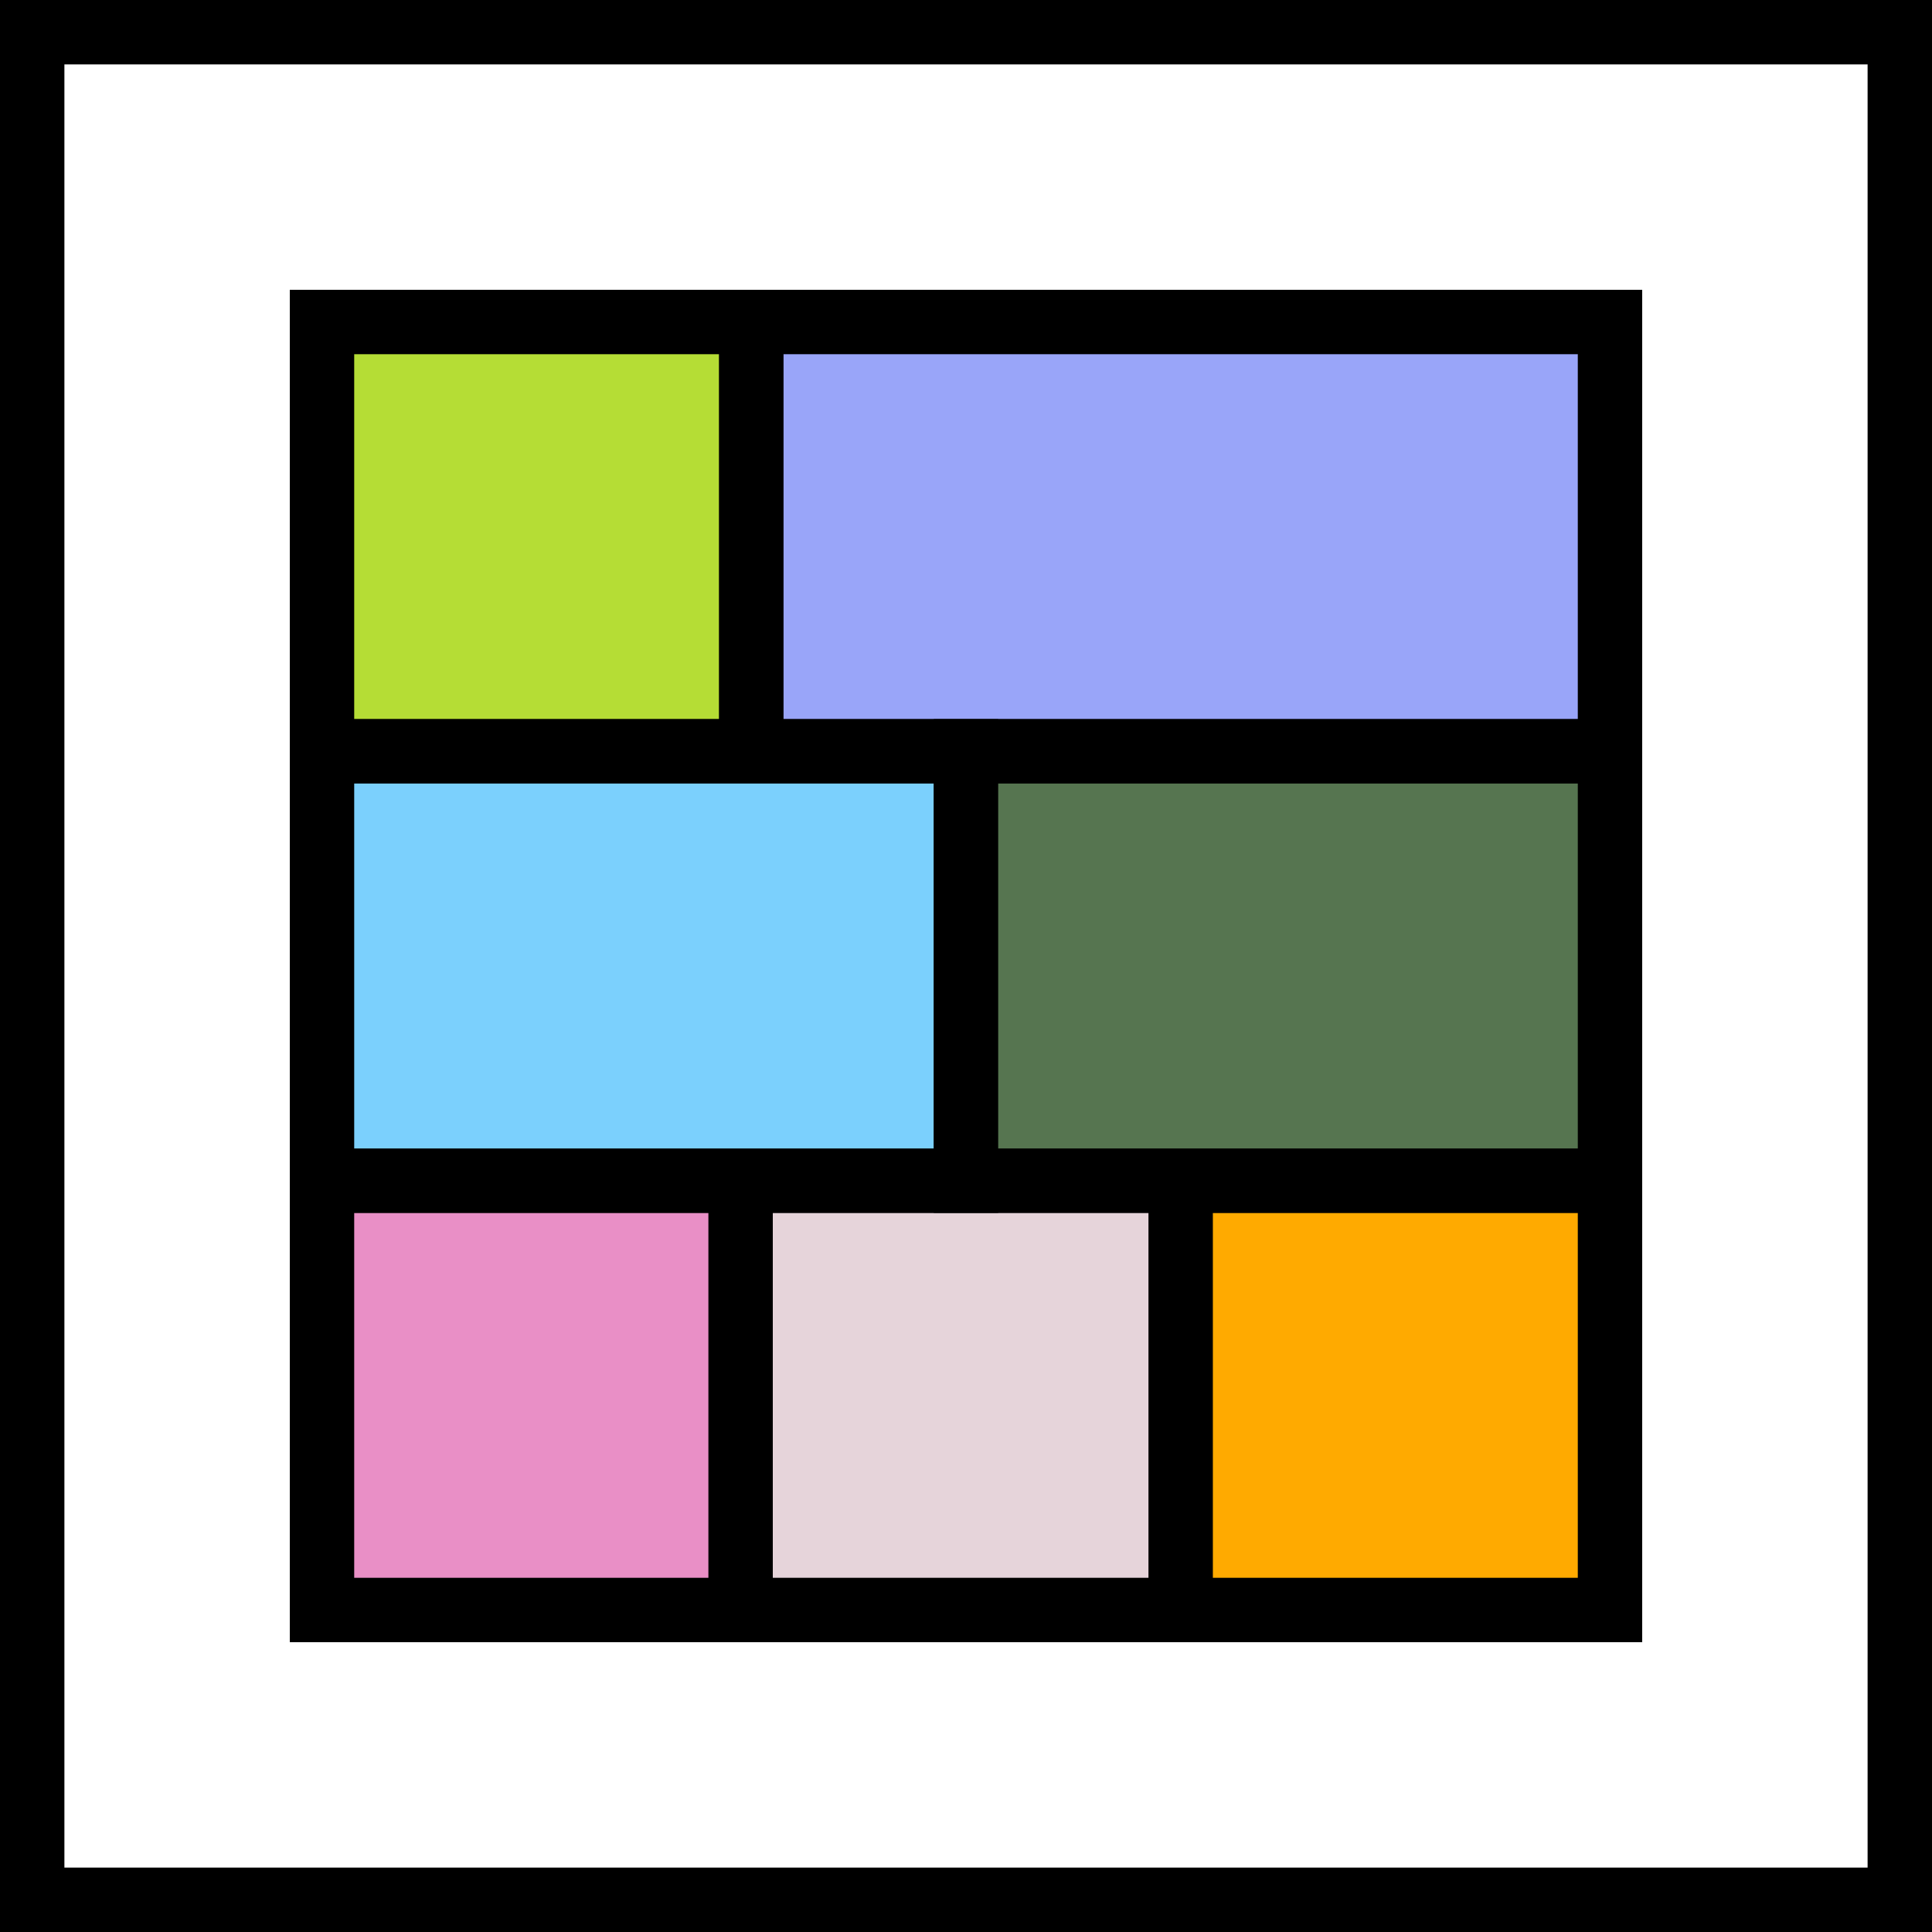
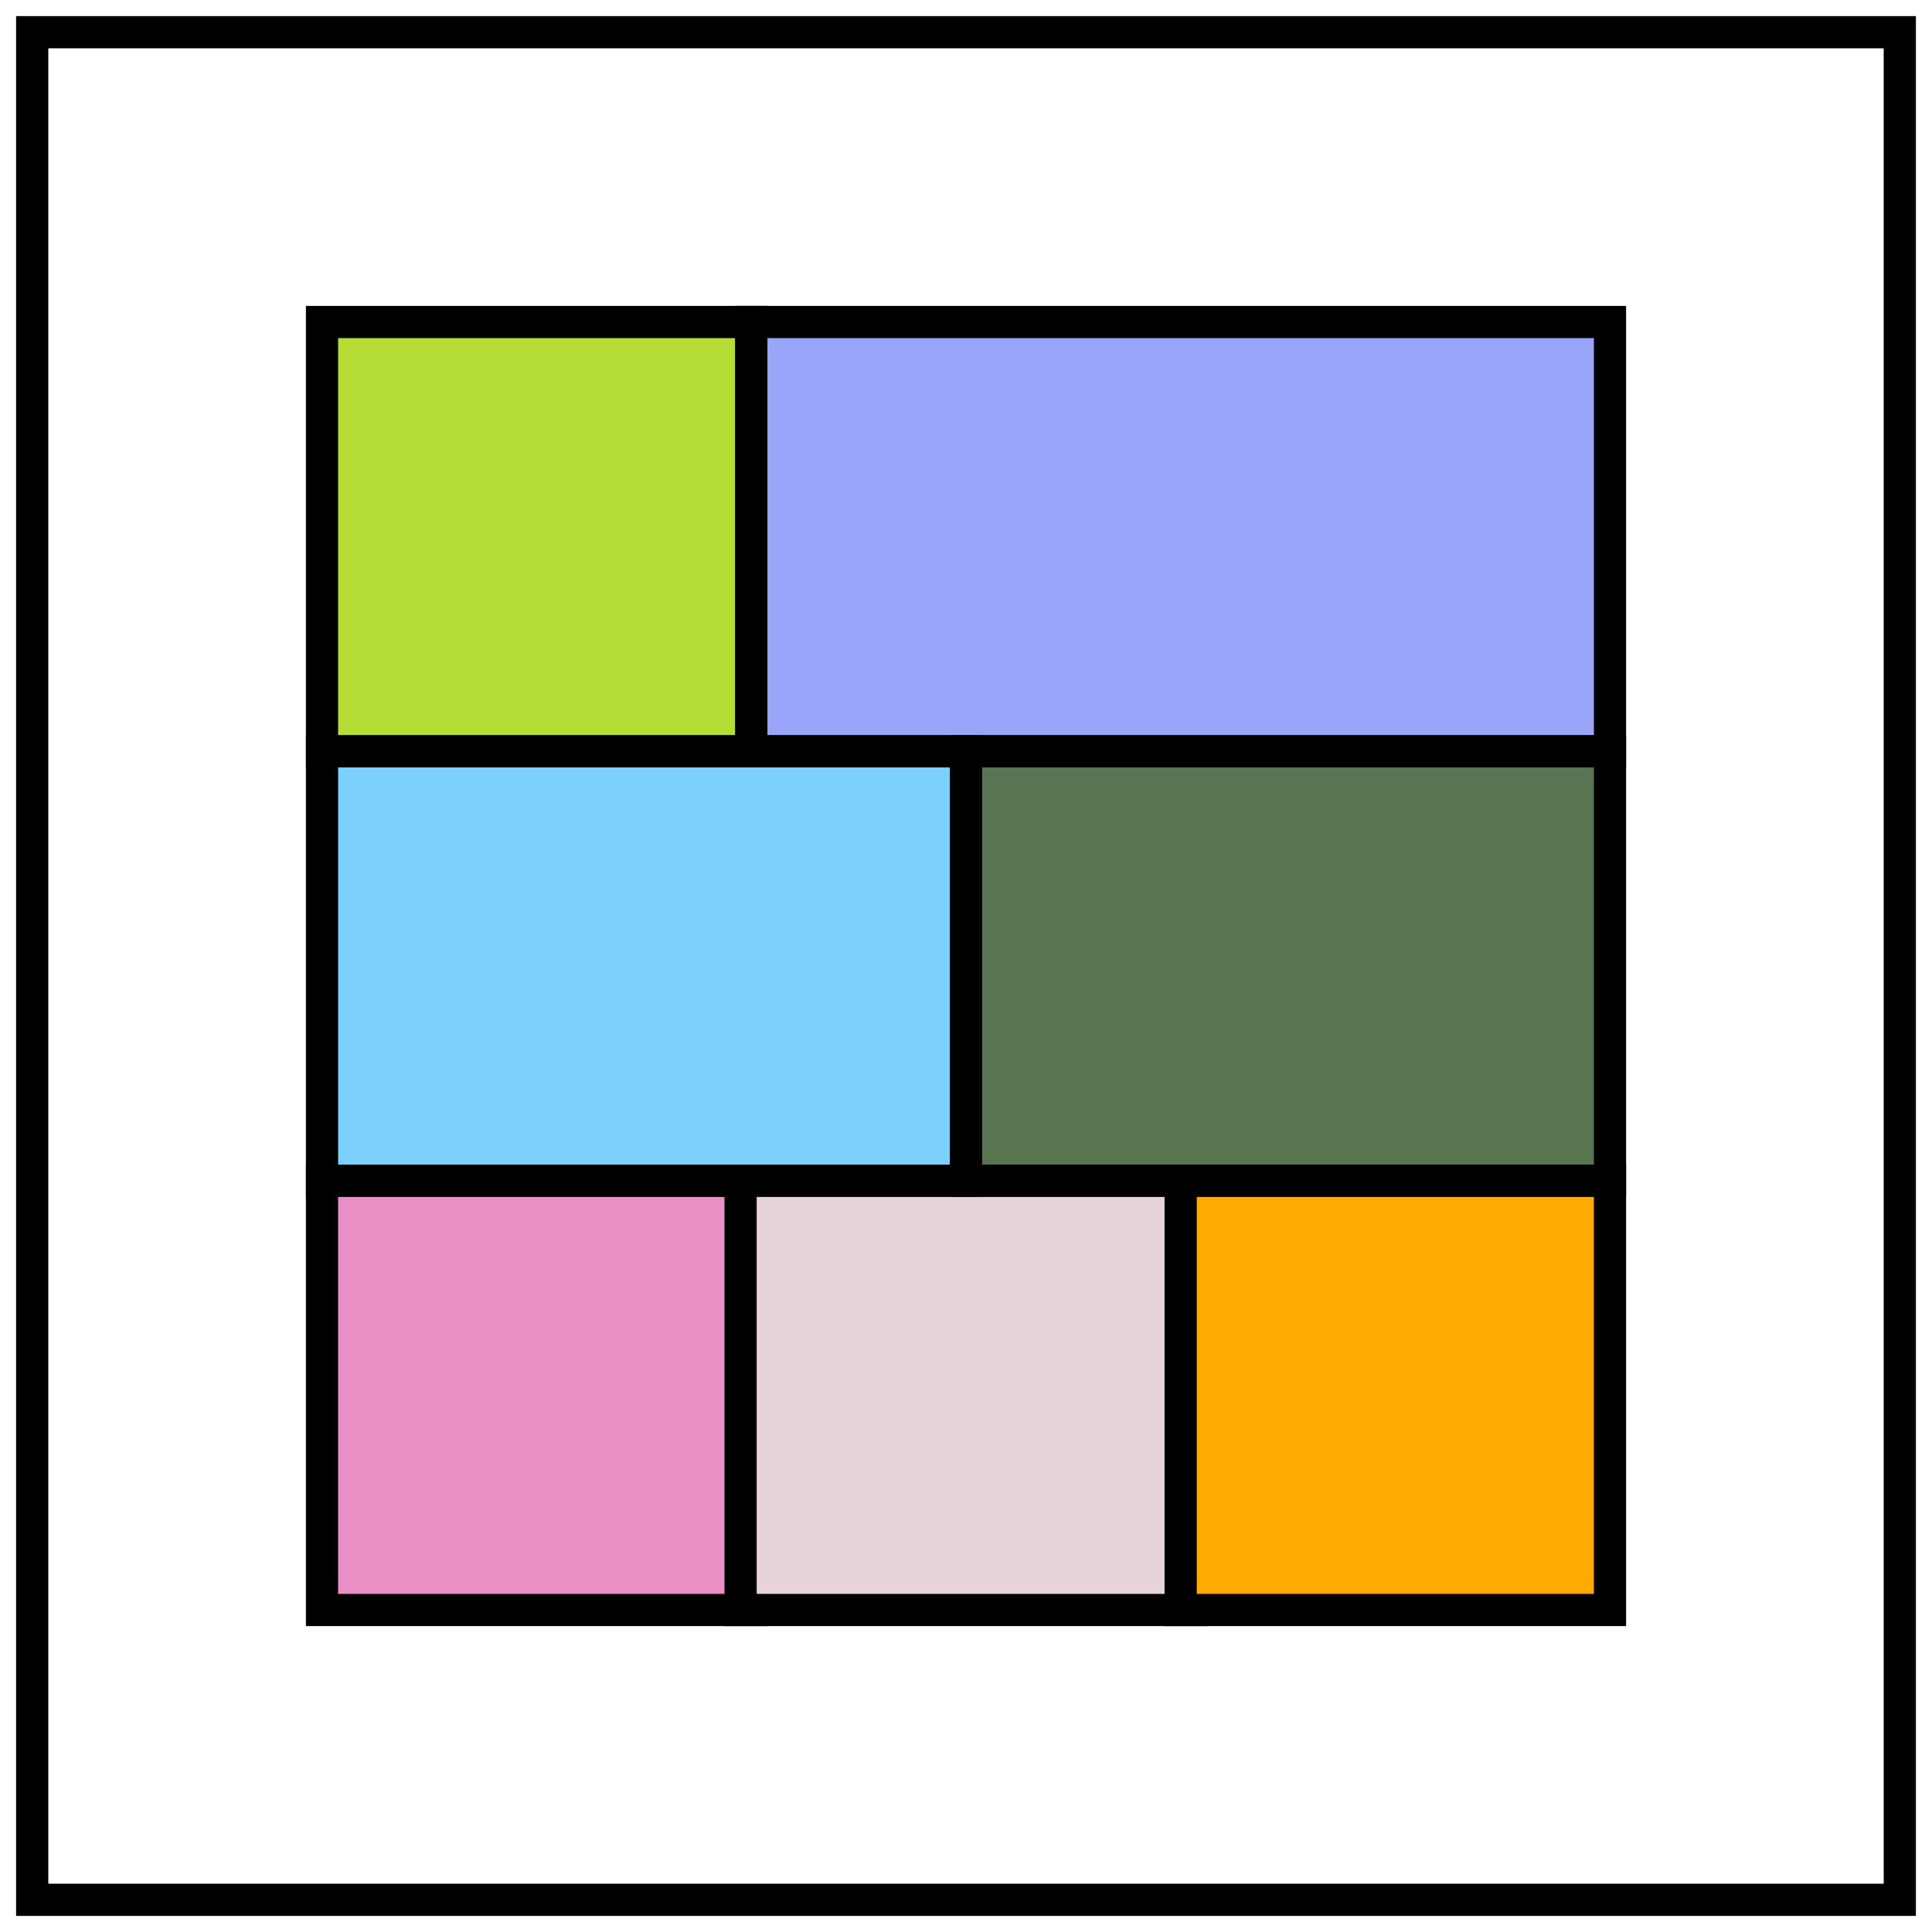
<svg xmlns="http://www.w3.org/2000/svg" width="180" height="180" viewBox="0 0 180 180" fill="none">
-   <rect x="3" y="3" width="174" height="174" stroke="black" stroke-width="6" />
-   <rect x="30" y="30" width="40" height="40" fill="#B5DD35" stroke="black" stroke-width="6" />
-   <rect x="30" y="110" width="40" height="40" fill="#E98FC6" stroke="black" stroke-width="6" />
-   <rect x="69" y="110" width="42" height="40" fill="#E6D4DA" stroke="black" stroke-width="6" />
-   <rect x="110" y="110" width="40" height="40" fill="#FFAA00" stroke="black" stroke-width="6" />
-   <rect x="70" y="30" width="80" height="40" fill="#99A5F9" stroke="black" stroke-width="6" />
-   <rect x="30" y="70" width="60" height="40" fill="#7BD0FD" stroke="black" stroke-width="6" />
-   <rect x="90" y="70" width="60" height="40" fill="#567550" stroke="black" stroke-width="6" />
+   <rect x="3" y="3" width="174" height="174" stroke="black" stroke-width="3" />
+   <rect x="30" y="30" width="40" height="40" fill="#B5DD35" stroke="black" stroke-width="3" />
+   <rect x="30" y="110" width="40" height="40" fill="#E98FC6" stroke="black" stroke-width="3" />
+   <rect x="69" y="110" width="42" height="40" fill="#E6D4DA" stroke="black" stroke-width="3" />
+   <rect x="110" y="110" width="40" height="40" fill="#FFAA00" stroke="black" stroke-width="3" />
+   <rect x="70" y="30" width="80" height="40" fill="#99A5F9" stroke="black" stroke-width="3" />
+   <rect x="30" y="70" width="60" height="40" fill="#7BD0FD" stroke="black" stroke-width="3" />
+   <rect x="90" y="70" width="60" height="40" fill="#567550" stroke="black" stroke-width="3" />
</svg>
